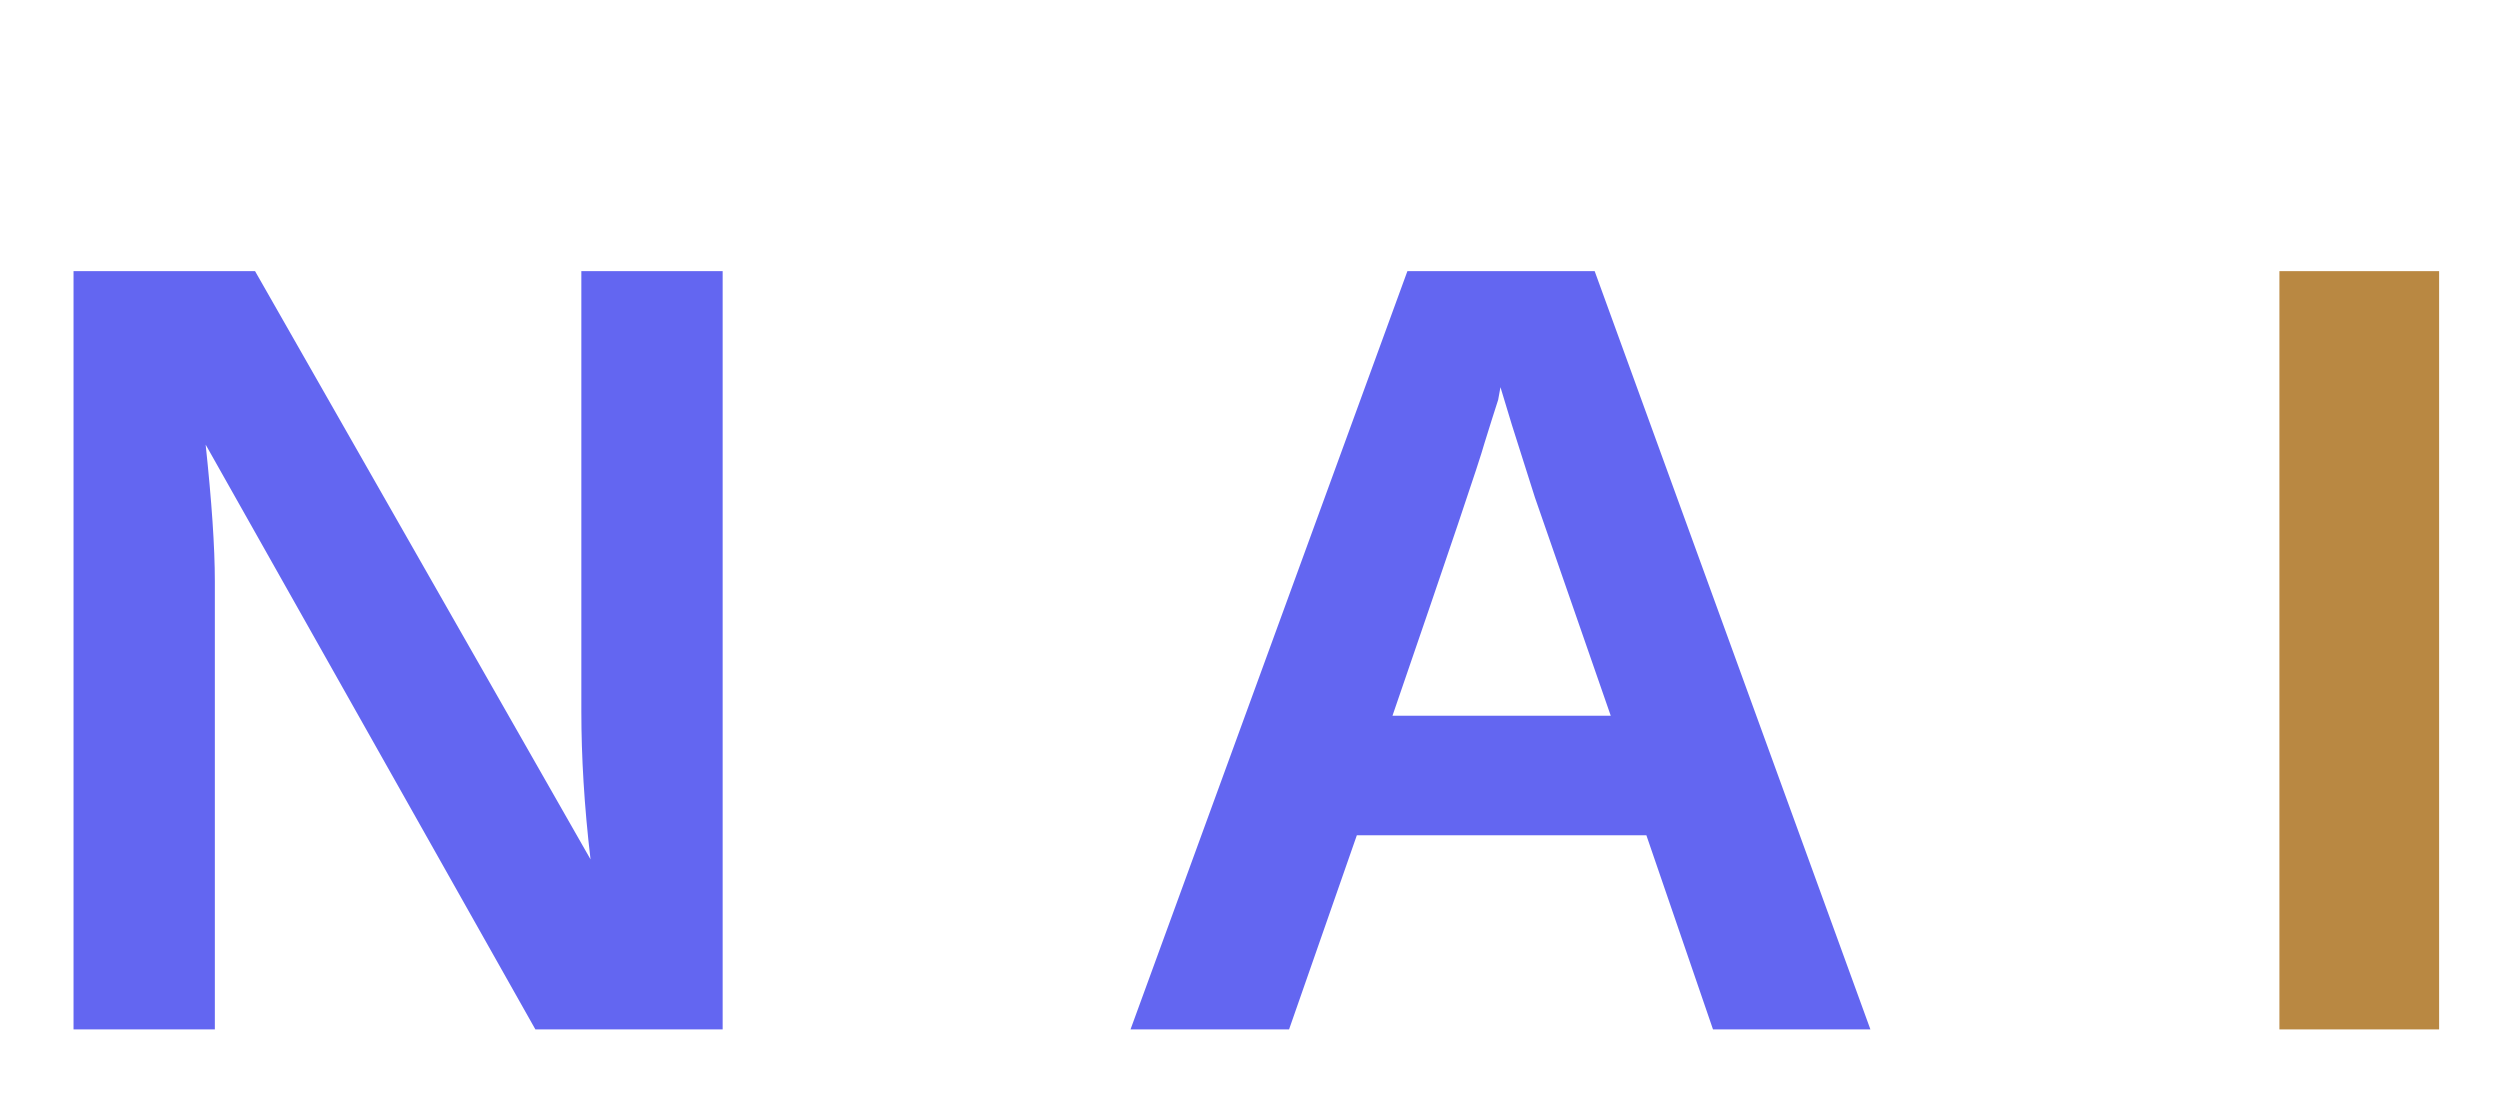
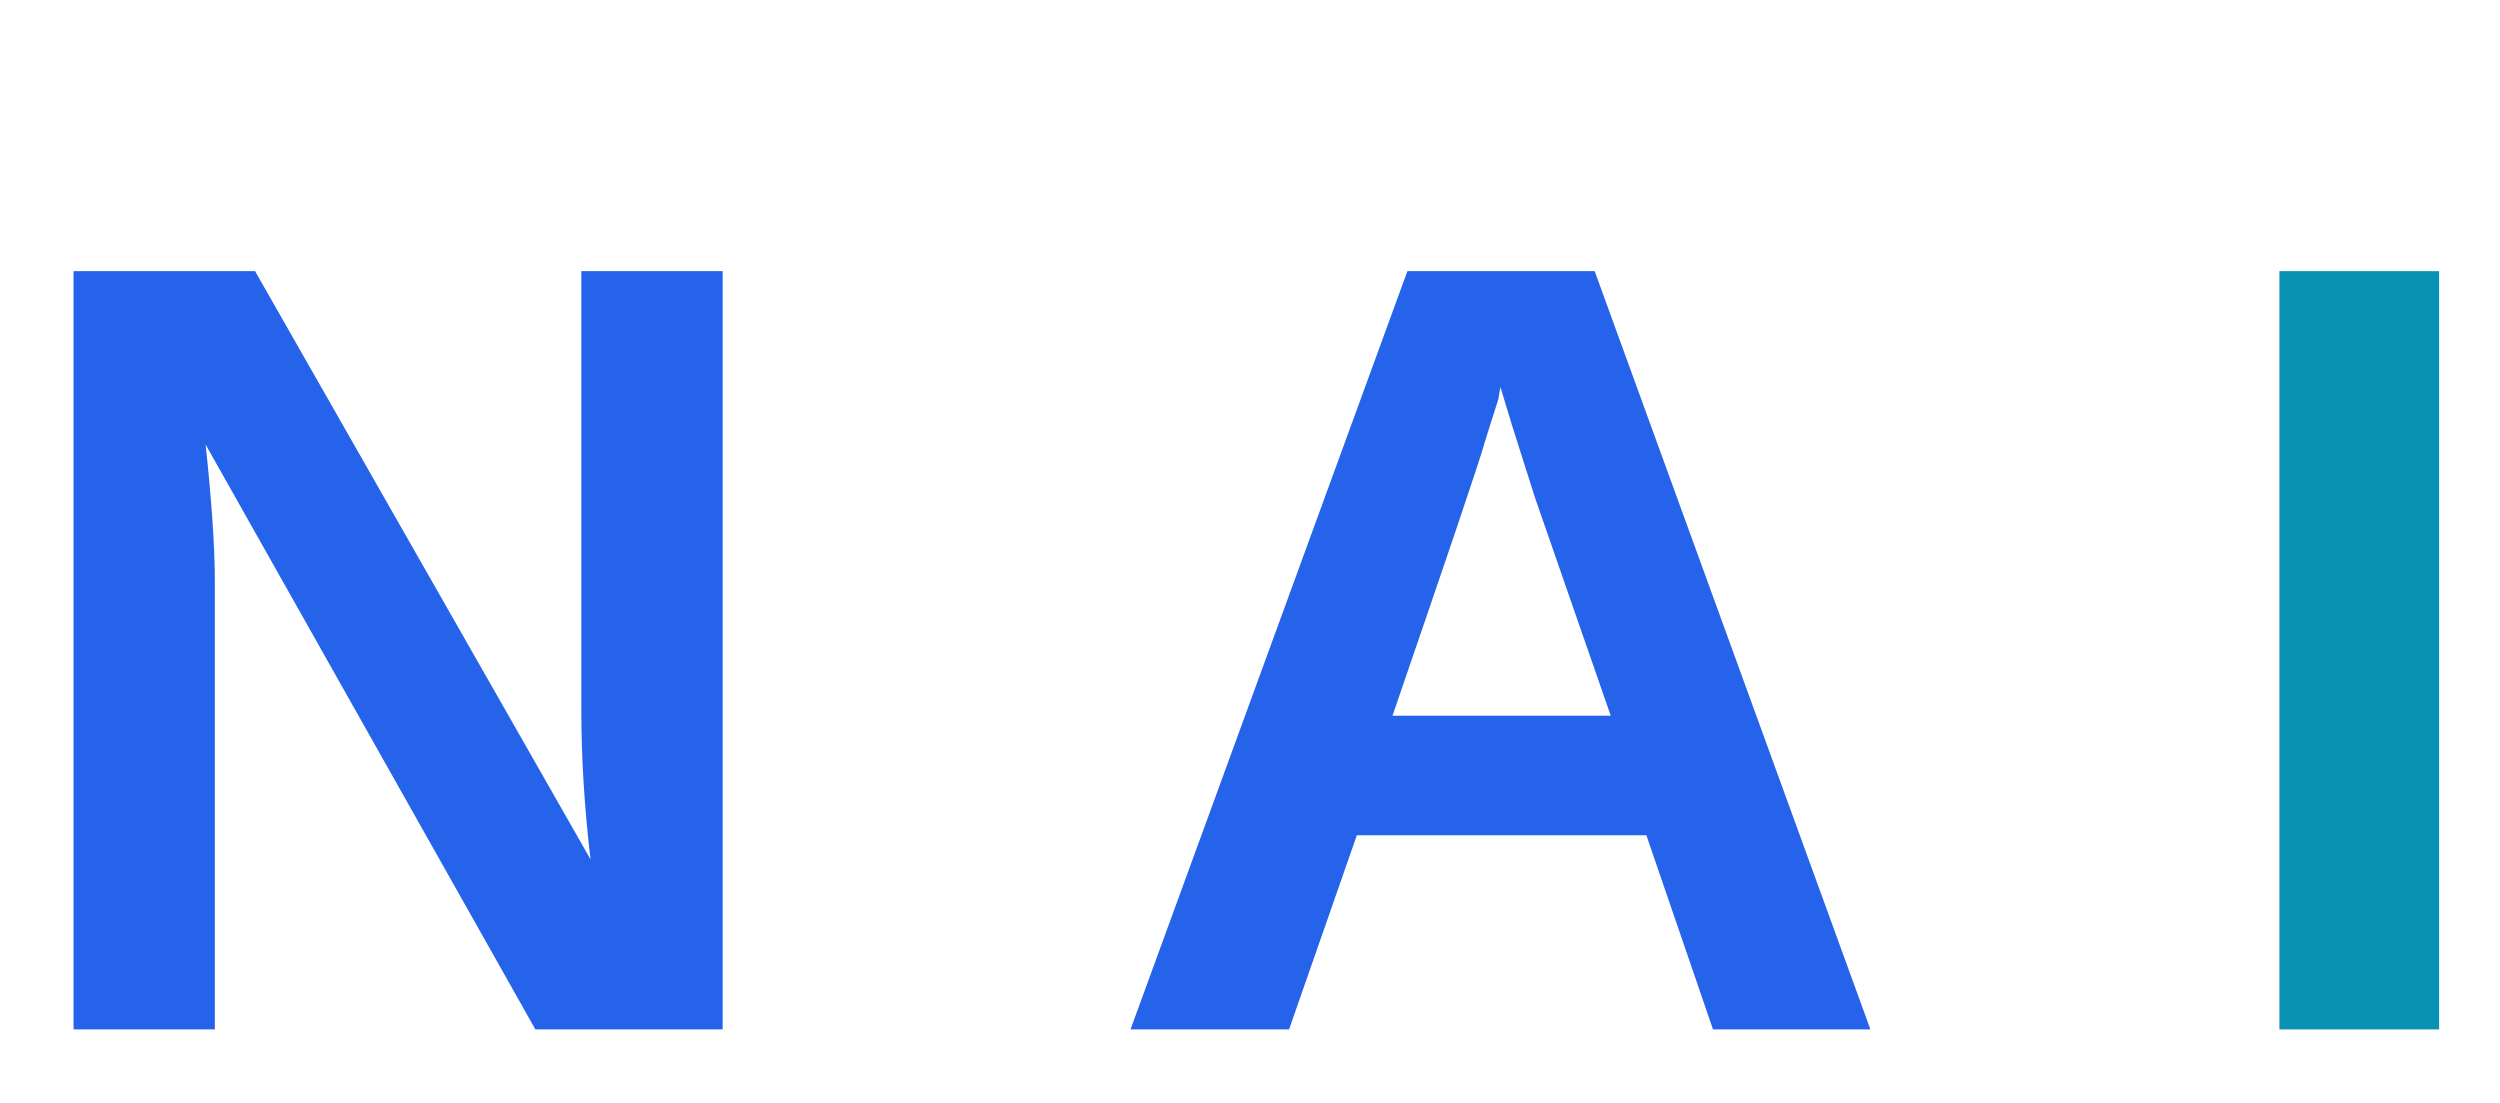
<svg xmlns="http://www.w3.org/2000/svg" viewBox="0 0 34 15">
  <text font-family="'Arial Black', Arial, sans-serif" font-size="15" font-weight="900" y="14">
-     <tspan x="0" fill="#6366f1">N</tspan>
-     <tspan fill="#6366f1">A</tspan>
-     <tspan fill="#B98842">I</tspan>
+     <tspan x="0" fill="#2563eb">N</tspan>
+     <tspan fill="#2563eb">A</tspan>
+     <tspan fill="#0891b2">I</tspan>
  </text>
</svg>
